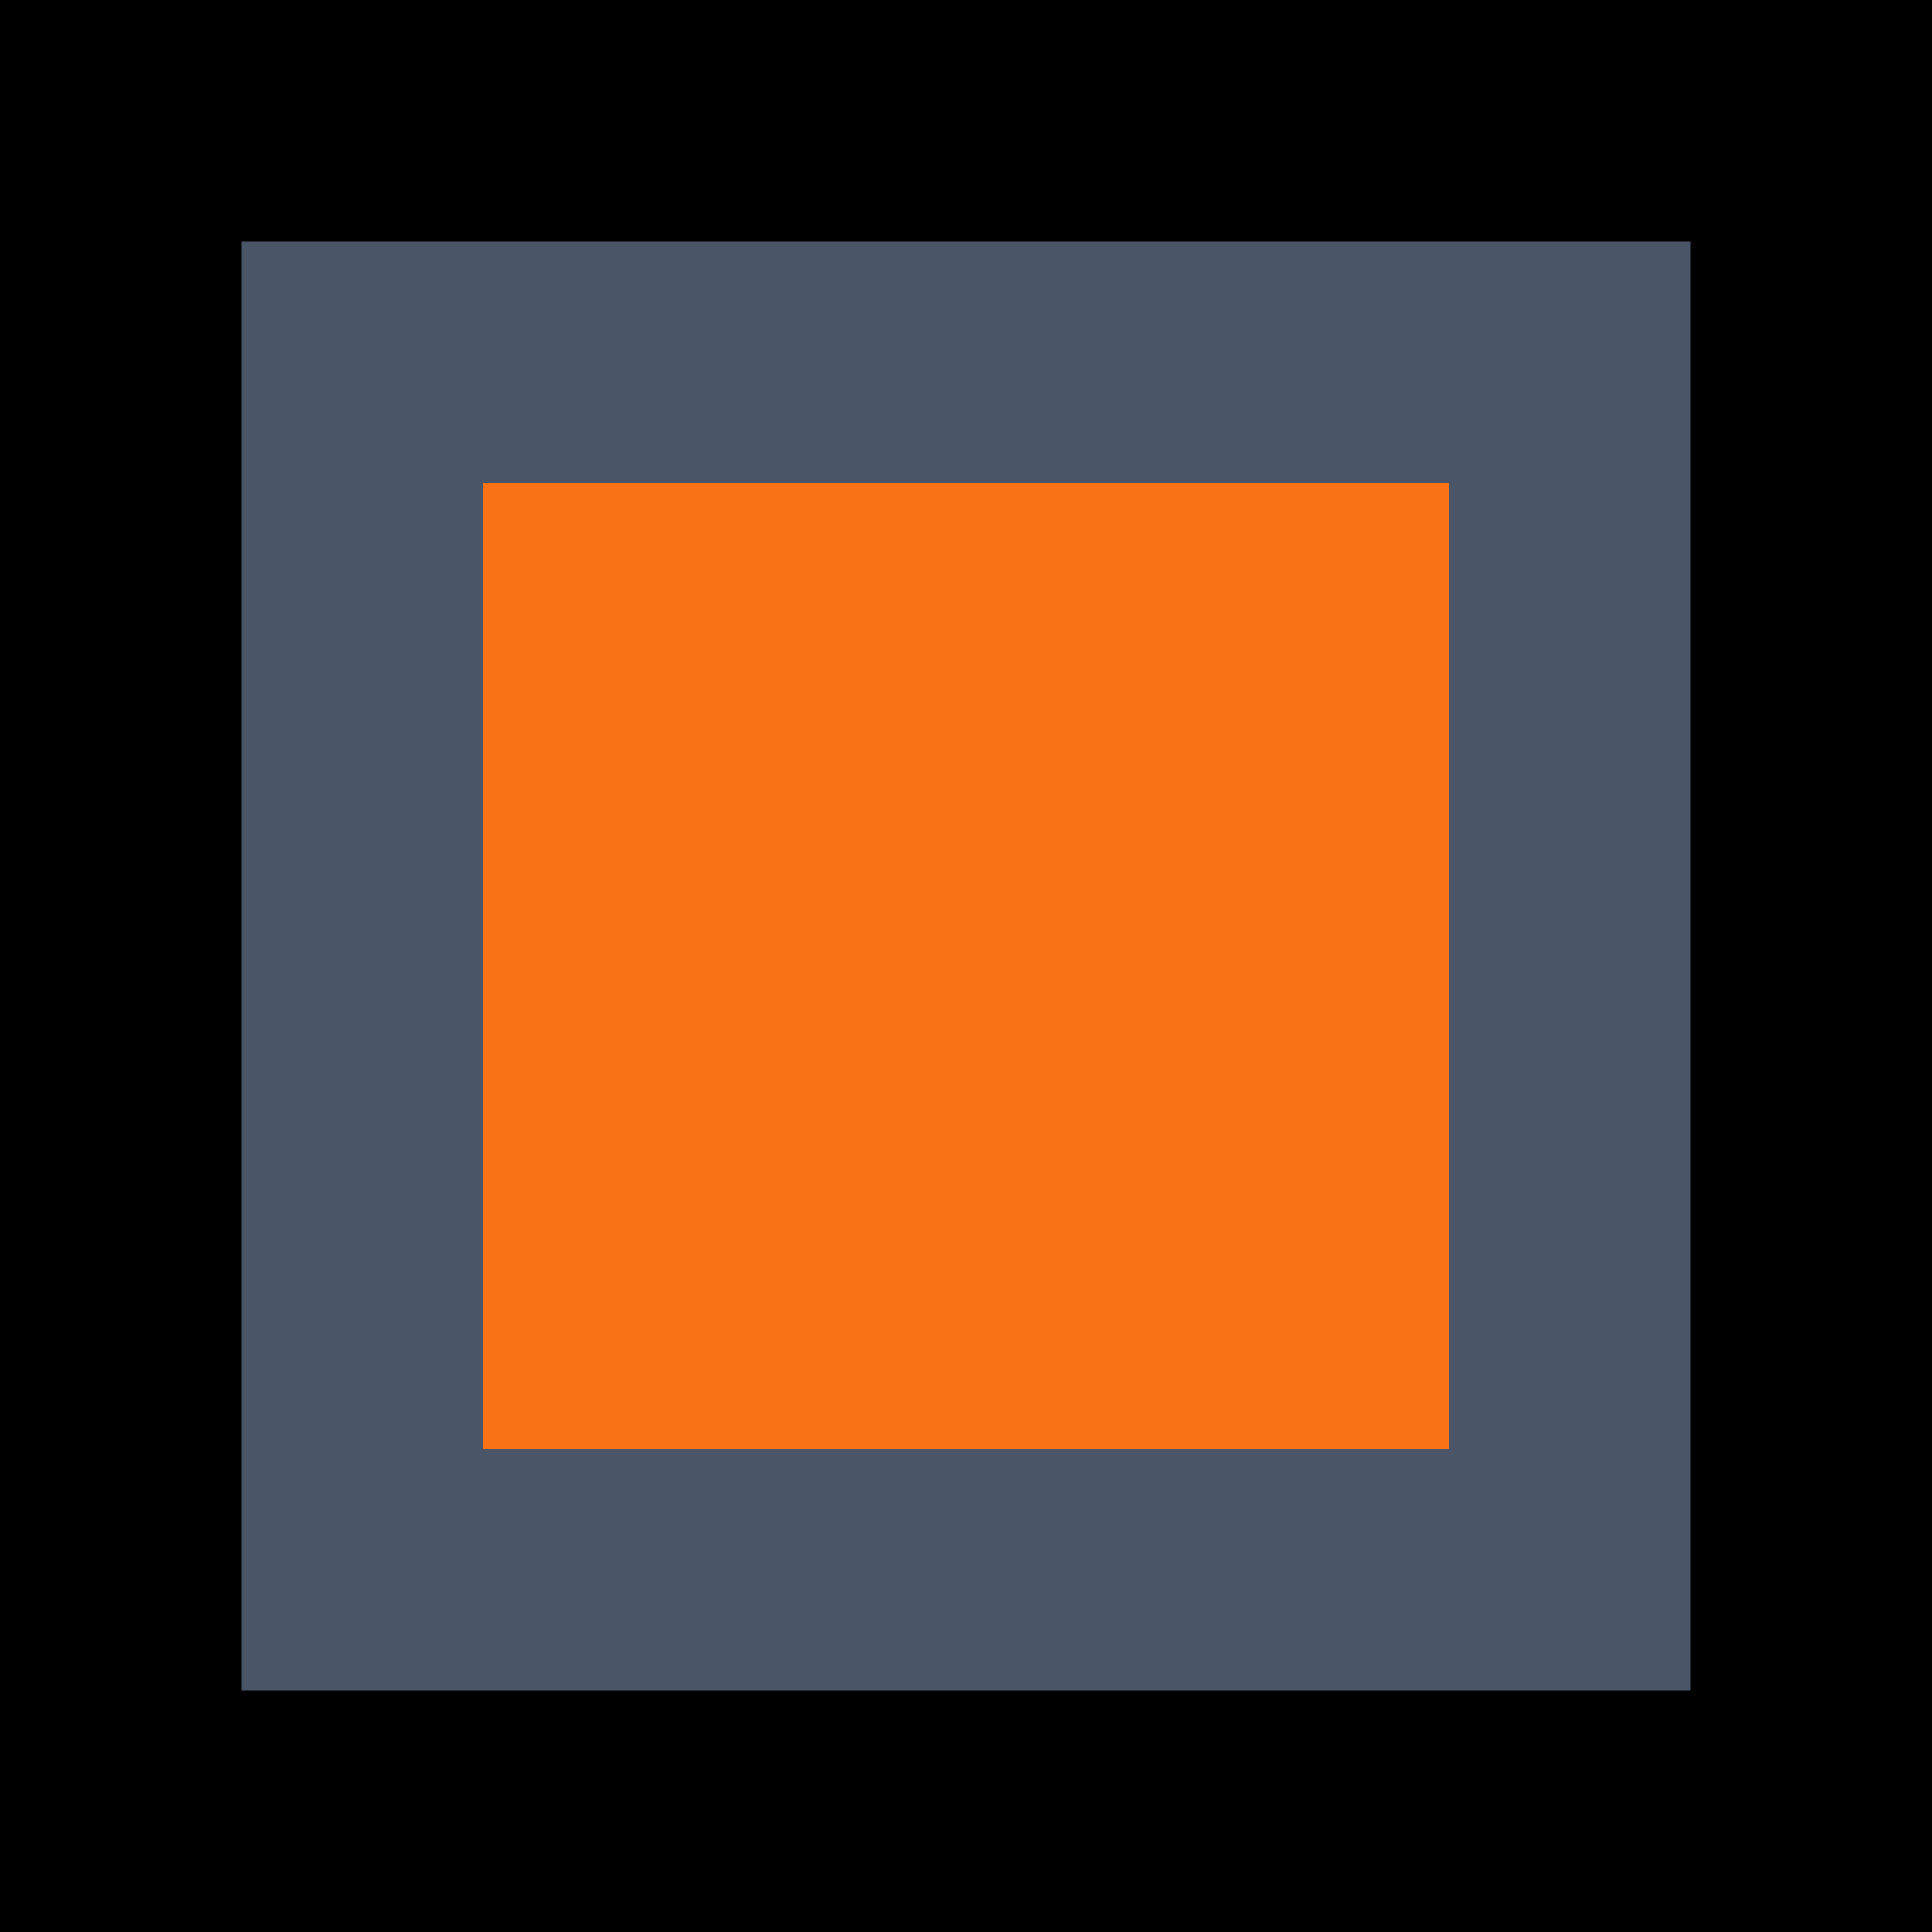
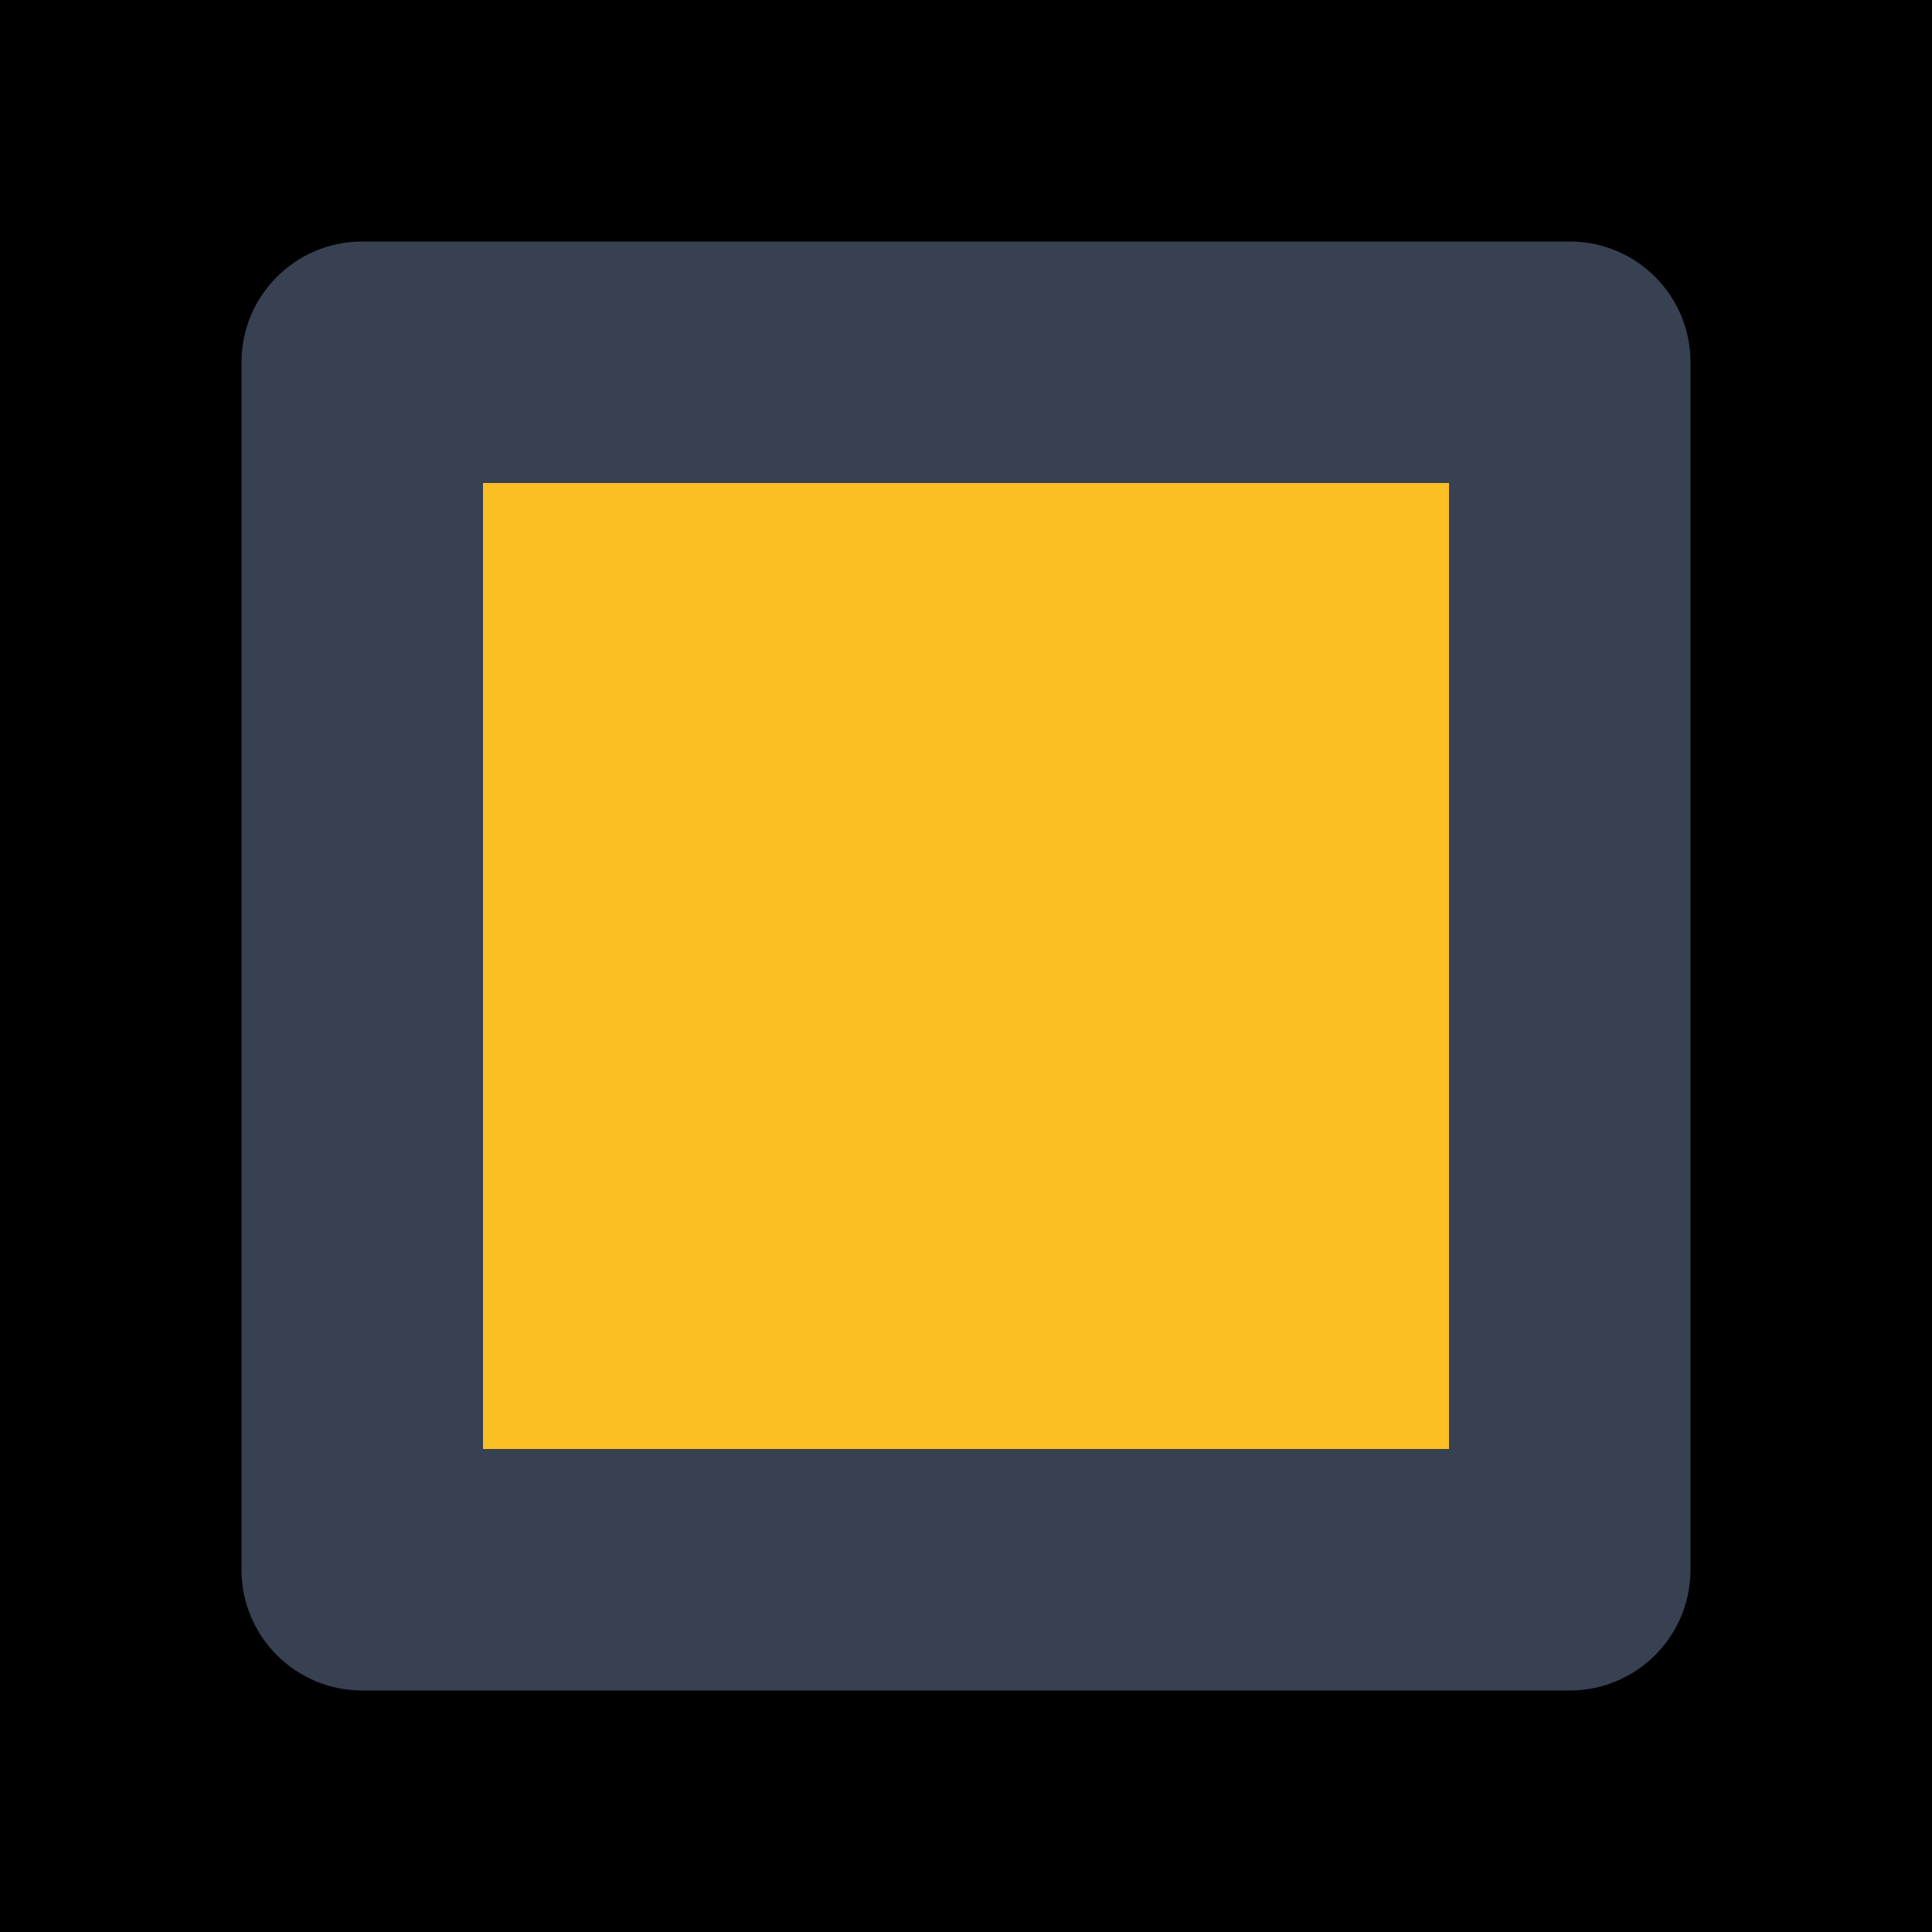
<svg xmlns="http://www.w3.org/2000/svg" width="512" height="512" viewBox="0 0 512 512">
  <rect width="512" height="512" fill="#000000" />
-   <rect x="64" y="64" width="384" height="384" fill="#4A5568" />
-   <rect x="128" y="128" width="256" height="256" fill="#F97316" />
+   <rect x="64" y="64" width="384" height="384" fill="#374151" rx="32" ry="32" />
+   <rect x="128" y="128" width="256" height="256" fill="#fbbf24" />
</svg>
